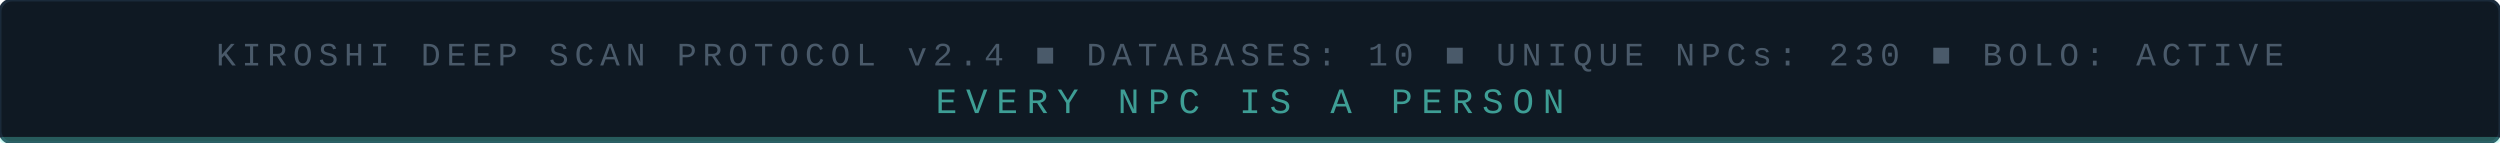
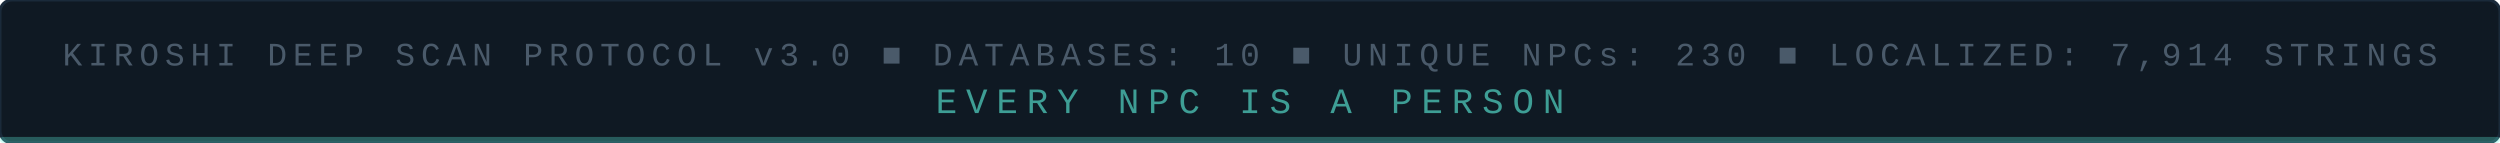
<svg xmlns="http://www.w3.org/2000/svg" width="840" height="48" viewBox="0 0 840 48">
  <rect width="840" height="48" fill="#0f1923" rx="4" stroke="#1a2a3a" stroke-width="1" />
  <rect x="0" y="46" width="840" height="2" fill="#5ef6e1" rx="1" opacity="0.3" />
-   <text x="420" y="22" font-family="Consolas, 'Courier New', monospace" font-size="11" fill="#4a5a6a" text-anchor="middle" letter-spacing="2">KIROSHI DEEP SCAN PROTOCOL v2.4 ■ DATABASES: 10 ■ UNIQUE NPCs: 230 ■ BOLO: ACTIVE</text>
+   <text x="420" y="22" font-family="Consolas, 'Courier New', monospace" font-size="11" fill="#4a5a6a" text-anchor="middle" letter-spacing="2">KIROSHI DEEP SCAN PROTOCOL v3.0 ■ DATABASES: 10 ■ UNIQUE NPCs: 230 ■ LOCALIZED: 7,914 STRINGS</text>
  <text x="420" y="38" font-family="Consolas, 'Courier New', monospace" font-size="12" fill="#5ef6e1" text-anchor="middle" letter-spacing="3" opacity="0.6">EVERY NPC IS A PERSON</text>
</svg>
